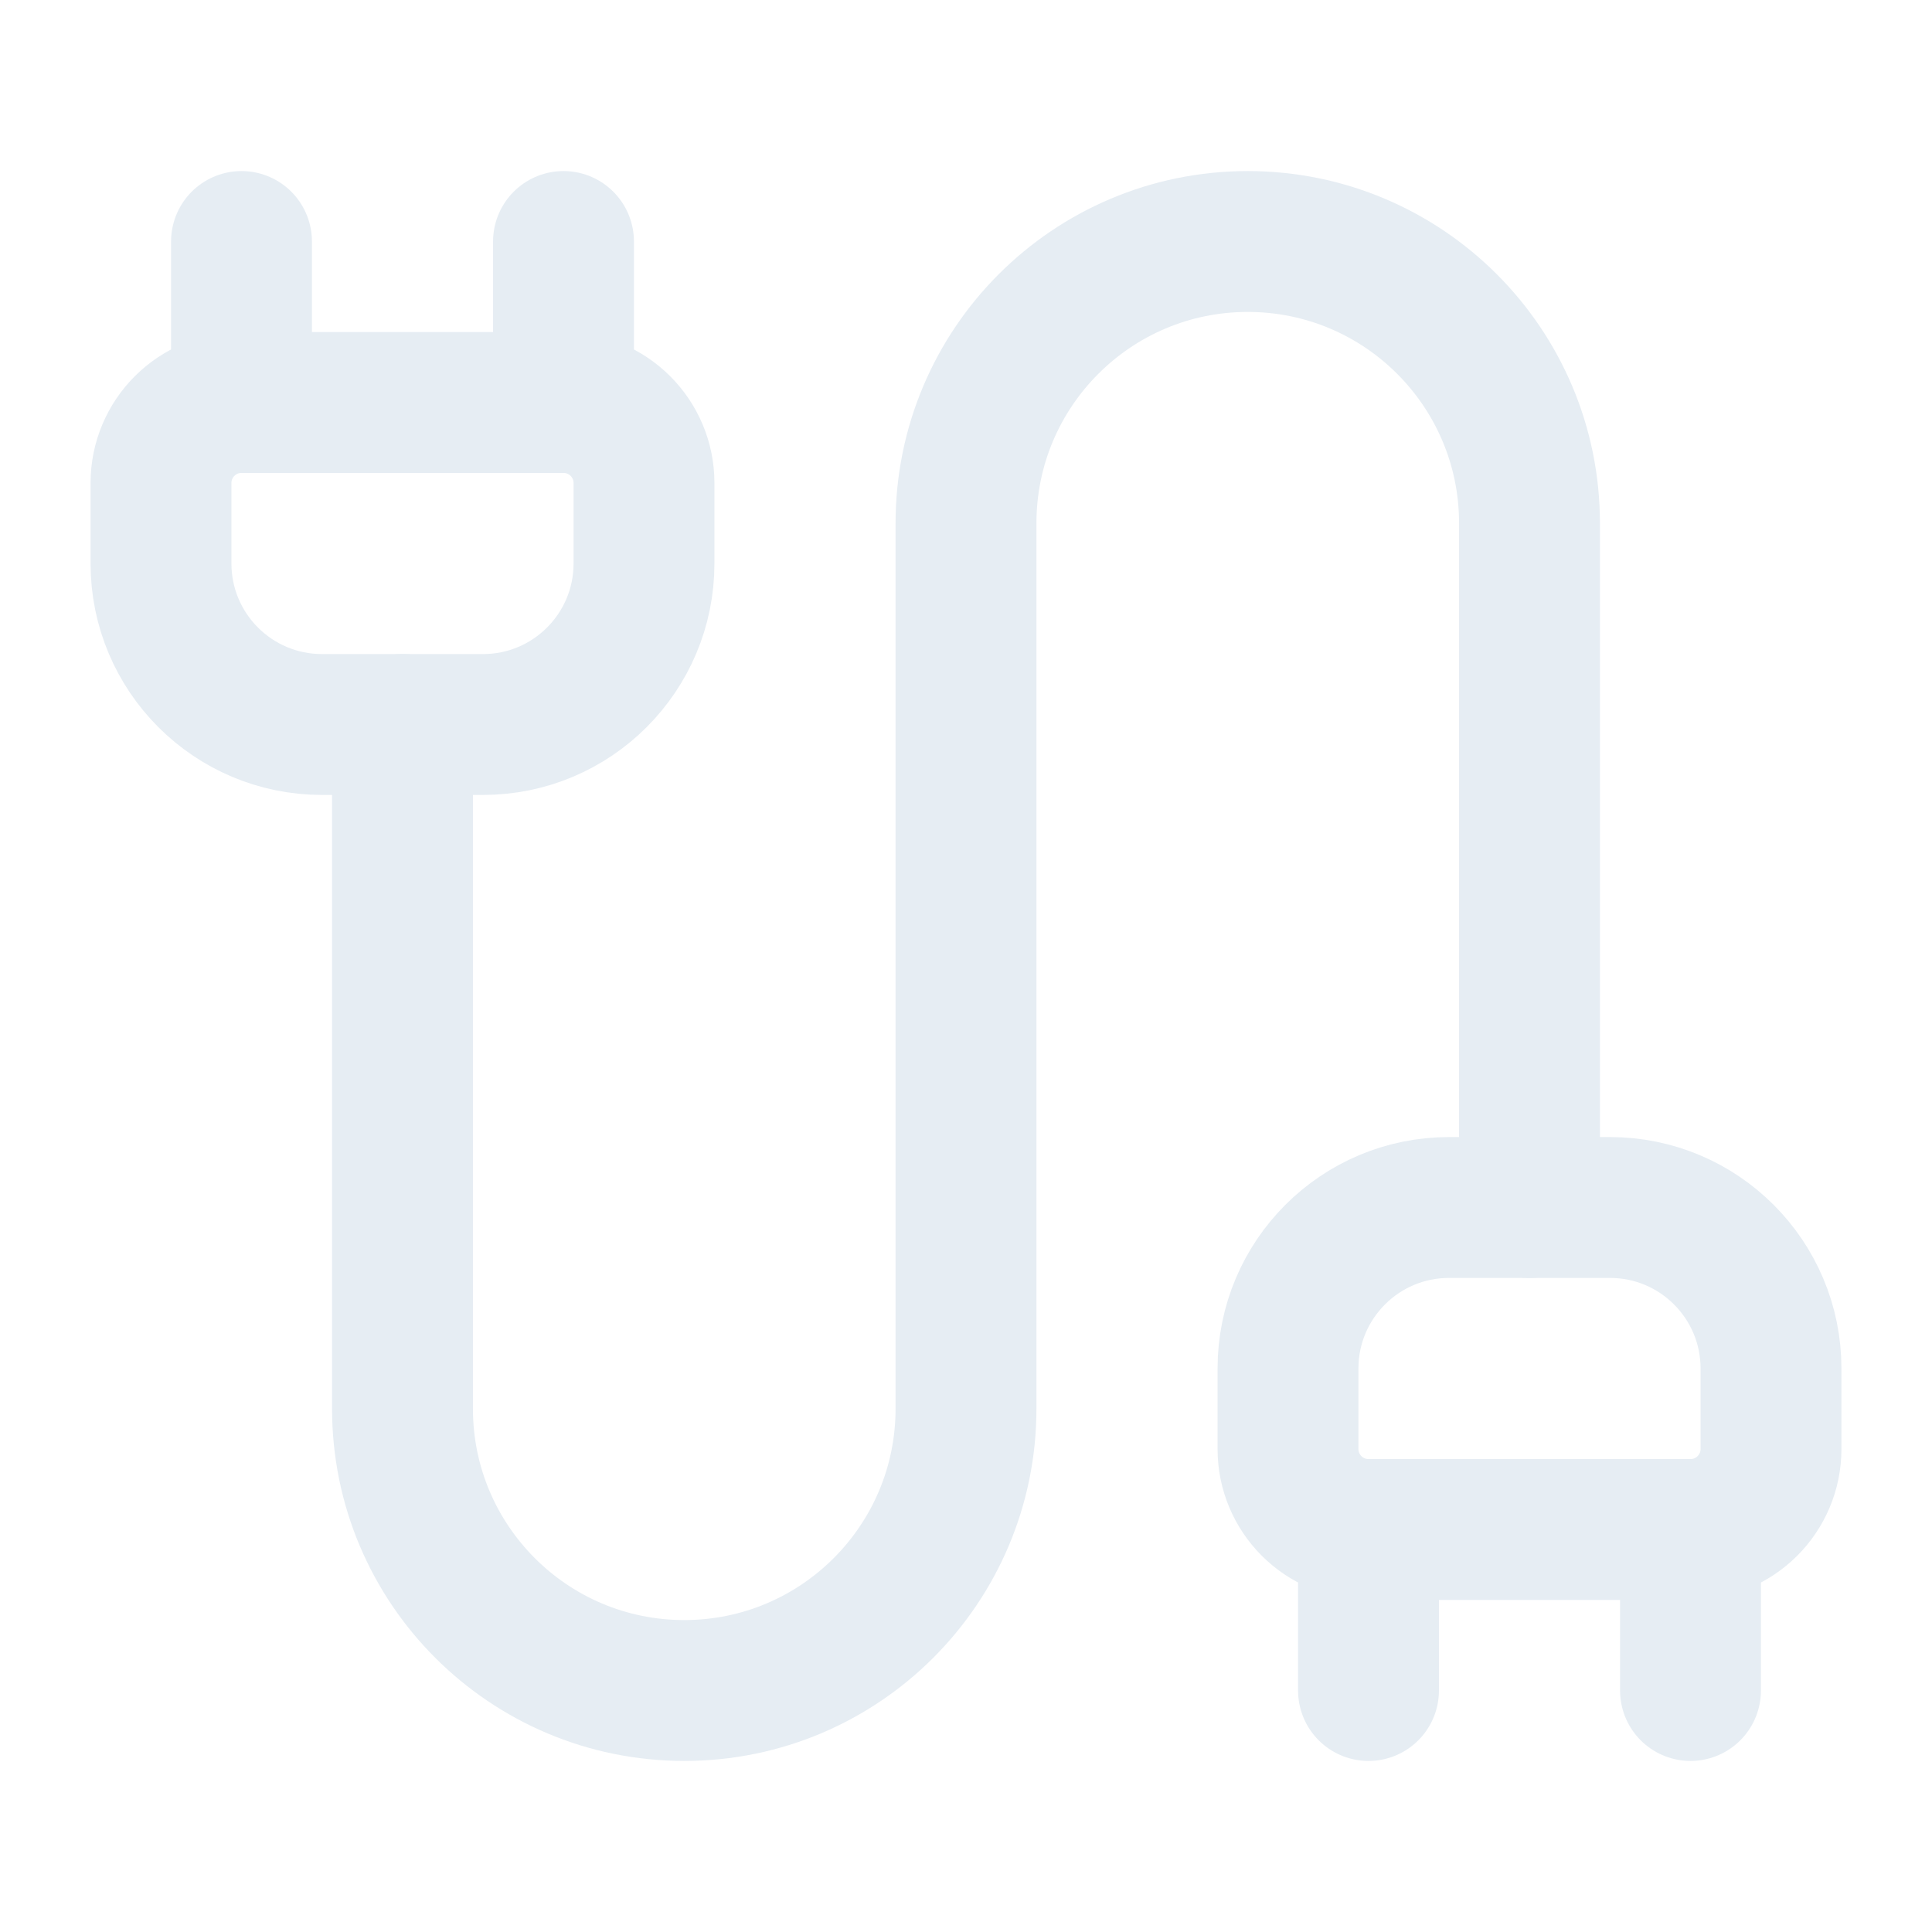
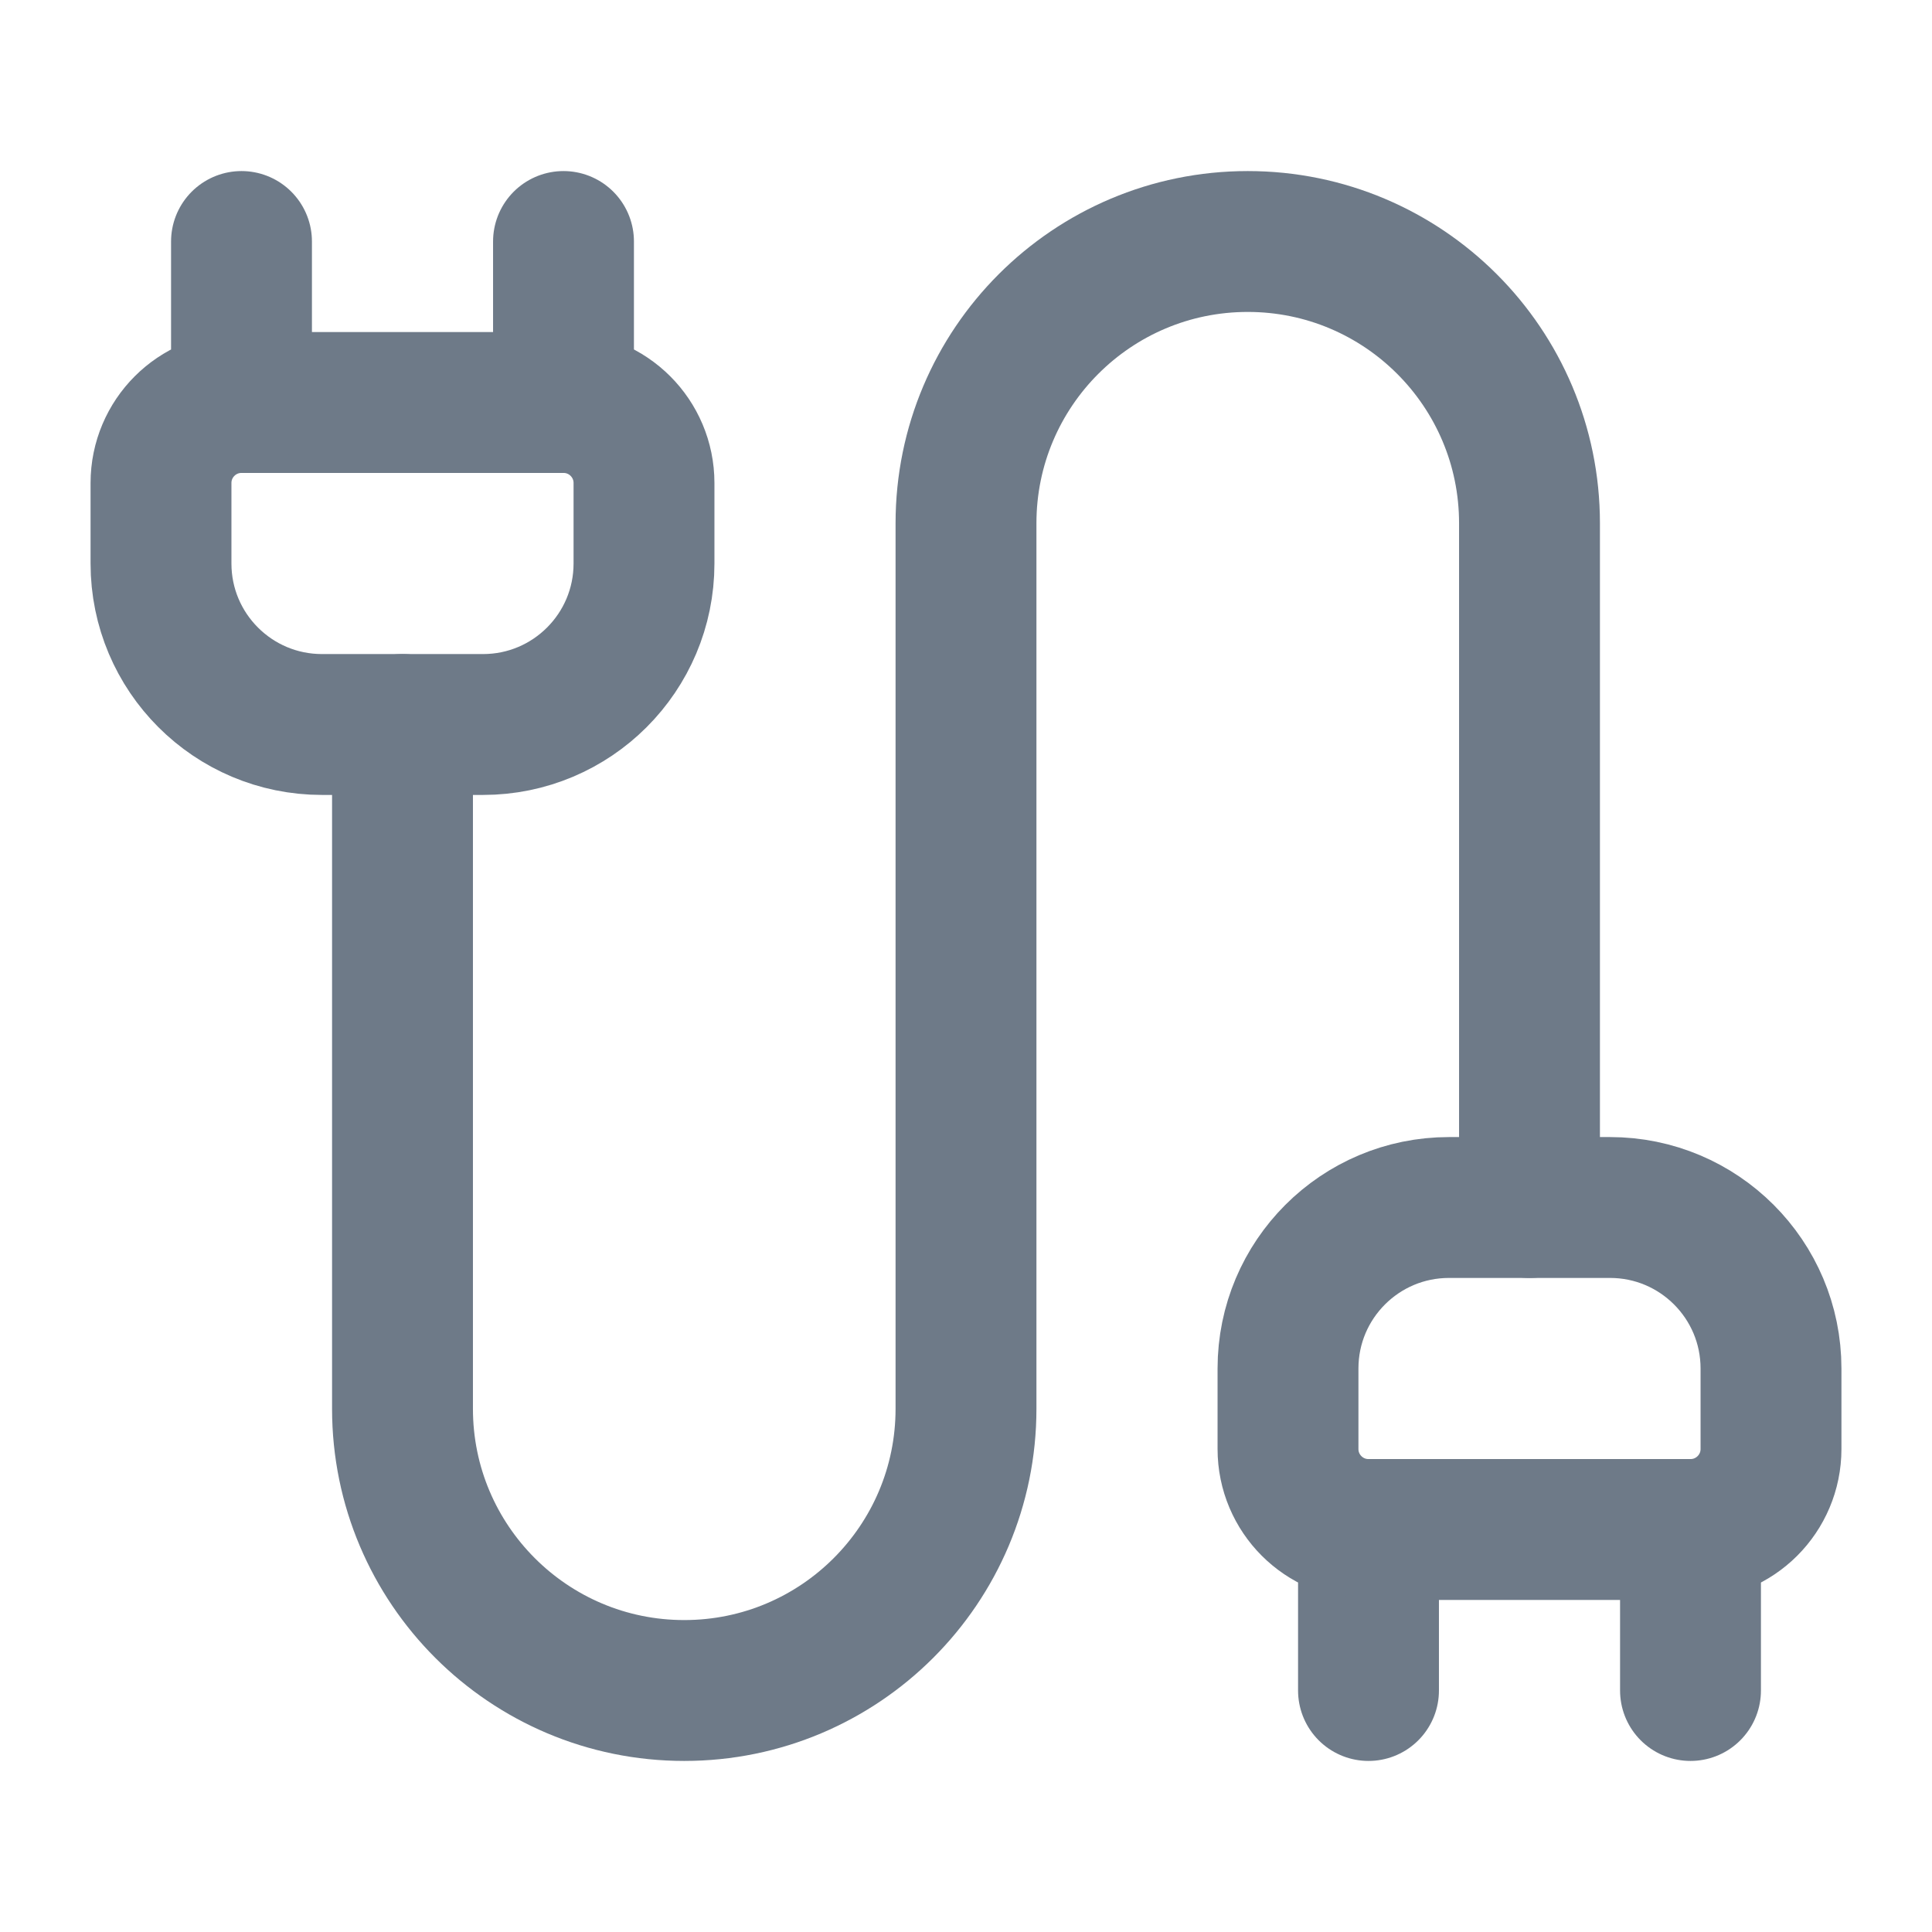
<svg xmlns="http://www.w3.org/2000/svg" viewBox="0 0 24 24" width="24" height="24">
-   <style type="text/css" id="current-color-scheme">.ColorScheme-Text{color:#e6edf3;}</style>
+   <style type="text/css" id="current-color-scheme">.ColorScheme-Text{color:#6e7a88;}</style>
  <g class="ColorScheme-Text" fill="none" stroke="currentColor" stroke-width="1.75" stroke-linecap="round" stroke-linejoin="round">
    <path d="M17 21v-2a1 1 0 0 1-1-1v-1a2 2 0 0 1 2-2h2a2 2 0 0 1 2 2v1a1 1 0 0 1-1 1" />
    <path d="M19 15V6.5a1 1 0 0 0-7 0v11a1 1 0 0 1-7 0V9" />
    <path d="M21 21v-2h-4" />
    <path d="M3 5h4V3" />
    <path d="M7 5a1 1 0 0 1 1 1v1a2 2 0 0 1-2 2H4a2 2 0 0 1-2-2V6a1 1 0 0 1 1-1V3" />
  </g>
</svg>
